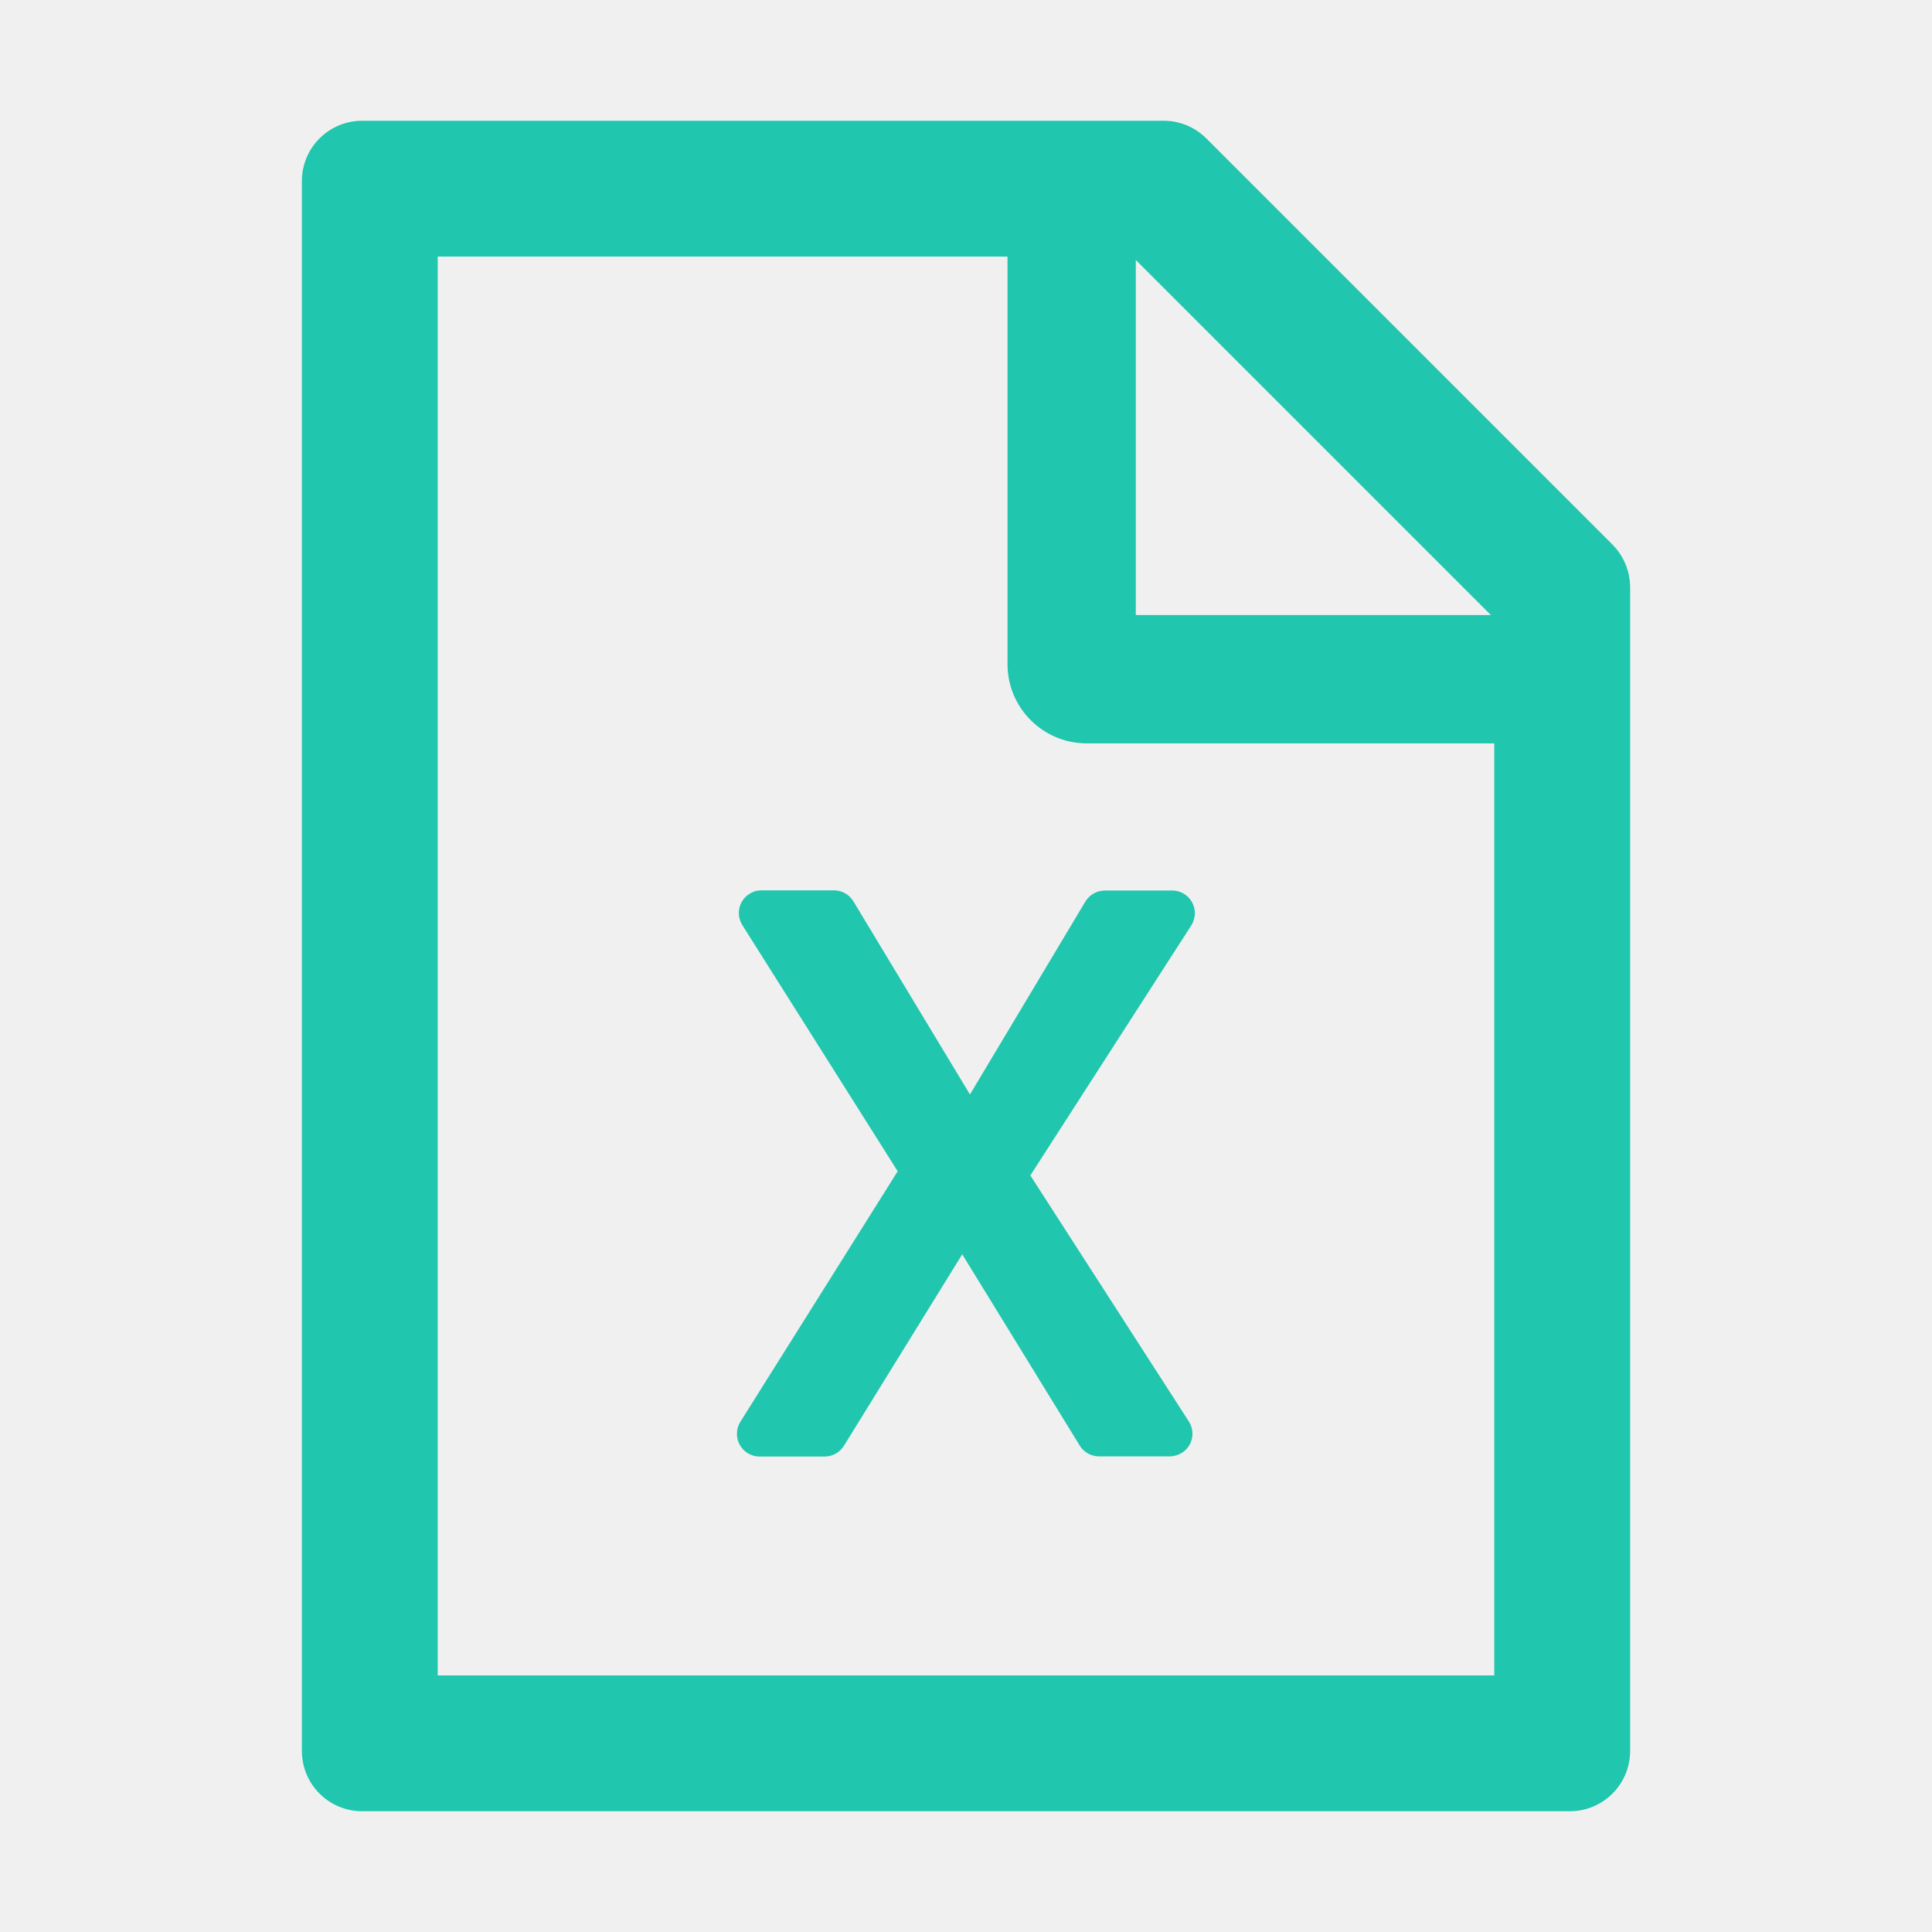
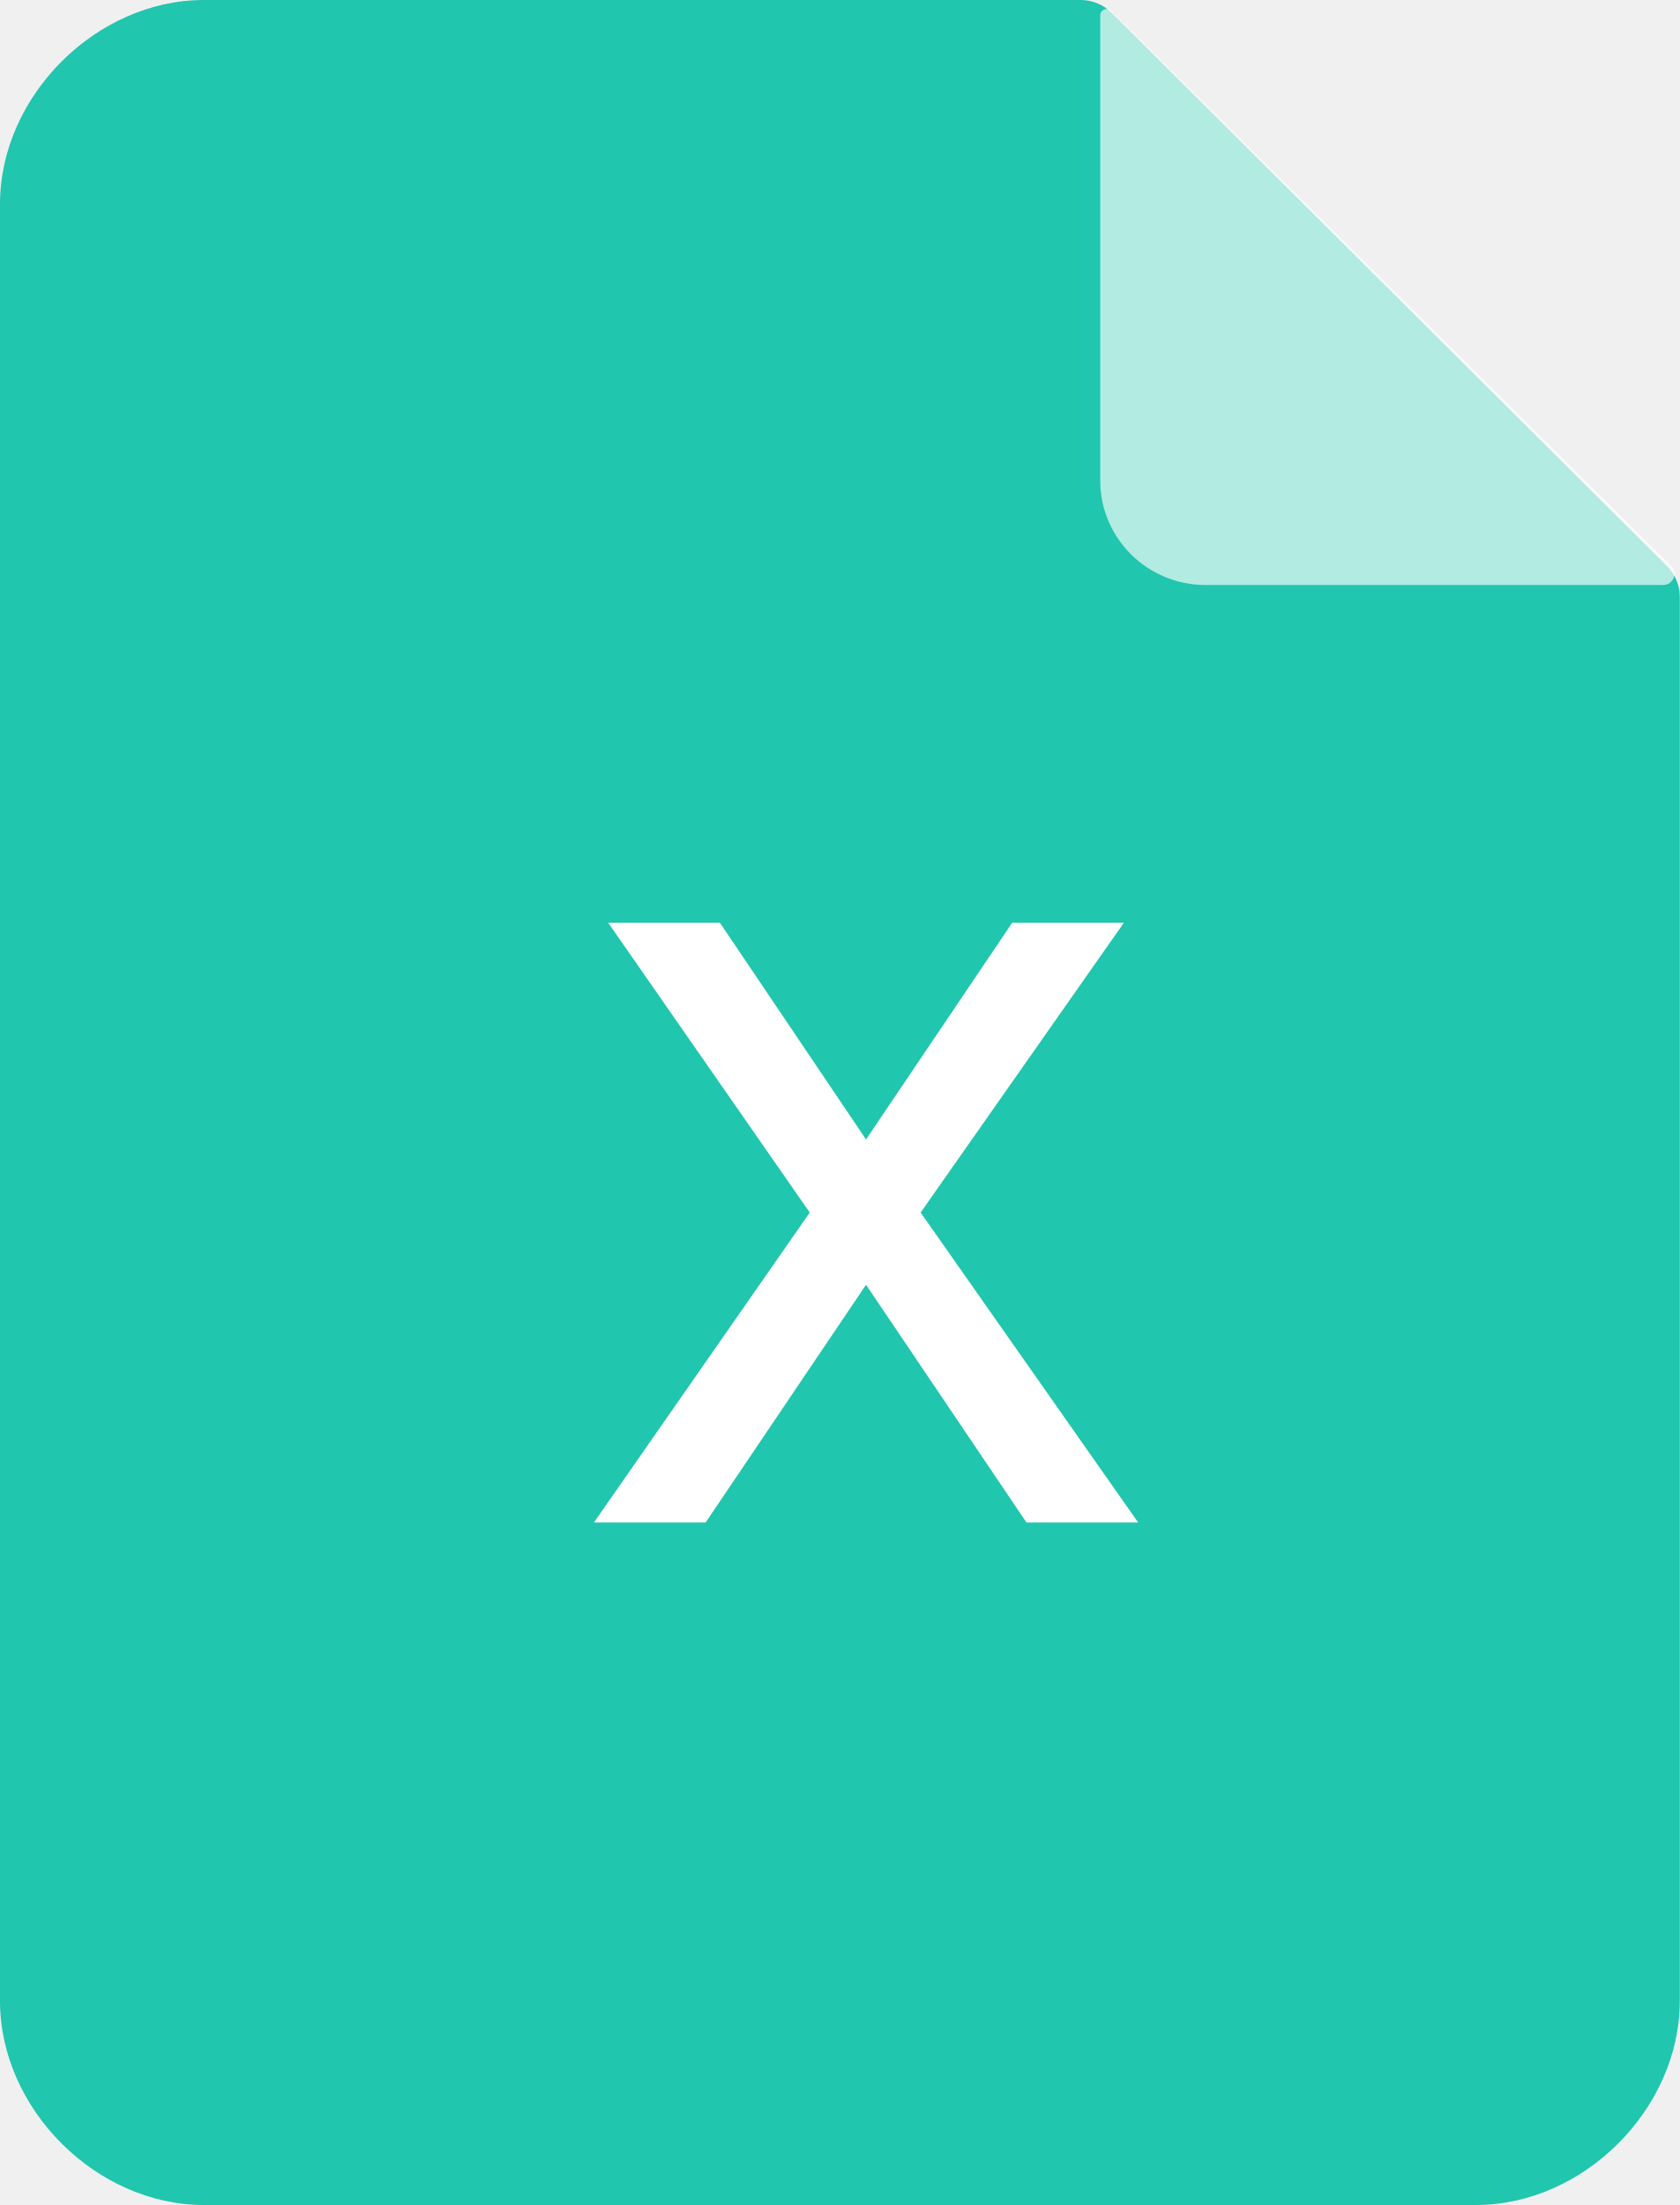
- <svg xmlns="http://www.w3.org/2000/svg" t="1735744909088" class="icon" viewBox="0 0 1024 1024" version="1.1" p-id="32230" width="42" height="42">
-   <path d="M854.6 288.6L639.4 73.4c-6-6-14.1-9.4-22.6-9.4H192c-17.7 0-32 14.3-32 32v832c0 17.7 14.3 32 32 32h640c17.7 0 32-14.3 32-32V311.3c0-8.5-3.4-16.7-9.4-22.7zM790.2 326H602V137.8L790.2 326z m1.8 562H232V136h302v216c0 23.2 18.8 42 42 42h216v494z" p-id="32231" fill="#20C6AD" />
-   <path d="M514.1 580.1l-61.8-102.4c-2.2-3.6-6.1-5.8-10.3-5.8h-38.4c-2.3 0-4.5 0.6-6.4 1.9-5.6 3.5-7.3 10.9-3.7 16.6l82.3 130.4-83.4 132.8c-1.2 1.9-1.8 4.1-1.8 6.4 0 6.6 5.4 12 12 12h34.5c4.2 0 8-2.2 10.2-5.7L510 664.8l62.3 101.4c2.2 3.6 6.1 5.7 10.2 5.7H620c2.3 0 4.5-0.7 6.5-1.9 5.6-3.6 7.2-11 3.6-16.6l-84-130.4 85.3-132.5c1.2-1.9 1.9-4.2 1.9-6.5 0-6.6-5.4-12-12-12h-35.7c-4.2 0-8.1 2.2-10.3 5.8l-61.2 102.3z" p-id="32232" fill="#20C6AD" />
+ <svg xmlns="http://www.w3.org/2000/svg" width="32" height="42" viewBox="0 0 32 42" fill="none">
+   <path d="M32 11.371V38.113C32 40.168 30.169 42 28.116 42H3.884C1.831 42 0 40.168 0 38.113V3.887C0 1.832 1.831 0 3.884 0H20.585C20.808 0 21.021 0.088 21.179 0.246L31.753 10.779C31.912 10.937 32 11.149 32 11.371Z" fill="#20C6AD" />
+   <path d="M31.682 11.143H22.966C21.858 11.143 20.959 10.252 20.959 9.154V0.294C20.959 0.185 21.09 0.13 21.169 0.208L31.835 10.777C31.971 10.912 31.875 11.143 31.682 11.143Z" fill="white" fill-opacity="0.65" />
+   <path d="M11.586 17.576H13.714L16.498 21.704L19.282 17.576H21.41L17.538 23.096L21.682 29H19.554L16.498 24.472L13.442 29H11.314L15.426 23.096L11.586 17.576Z" fill="white" />
</svg>
